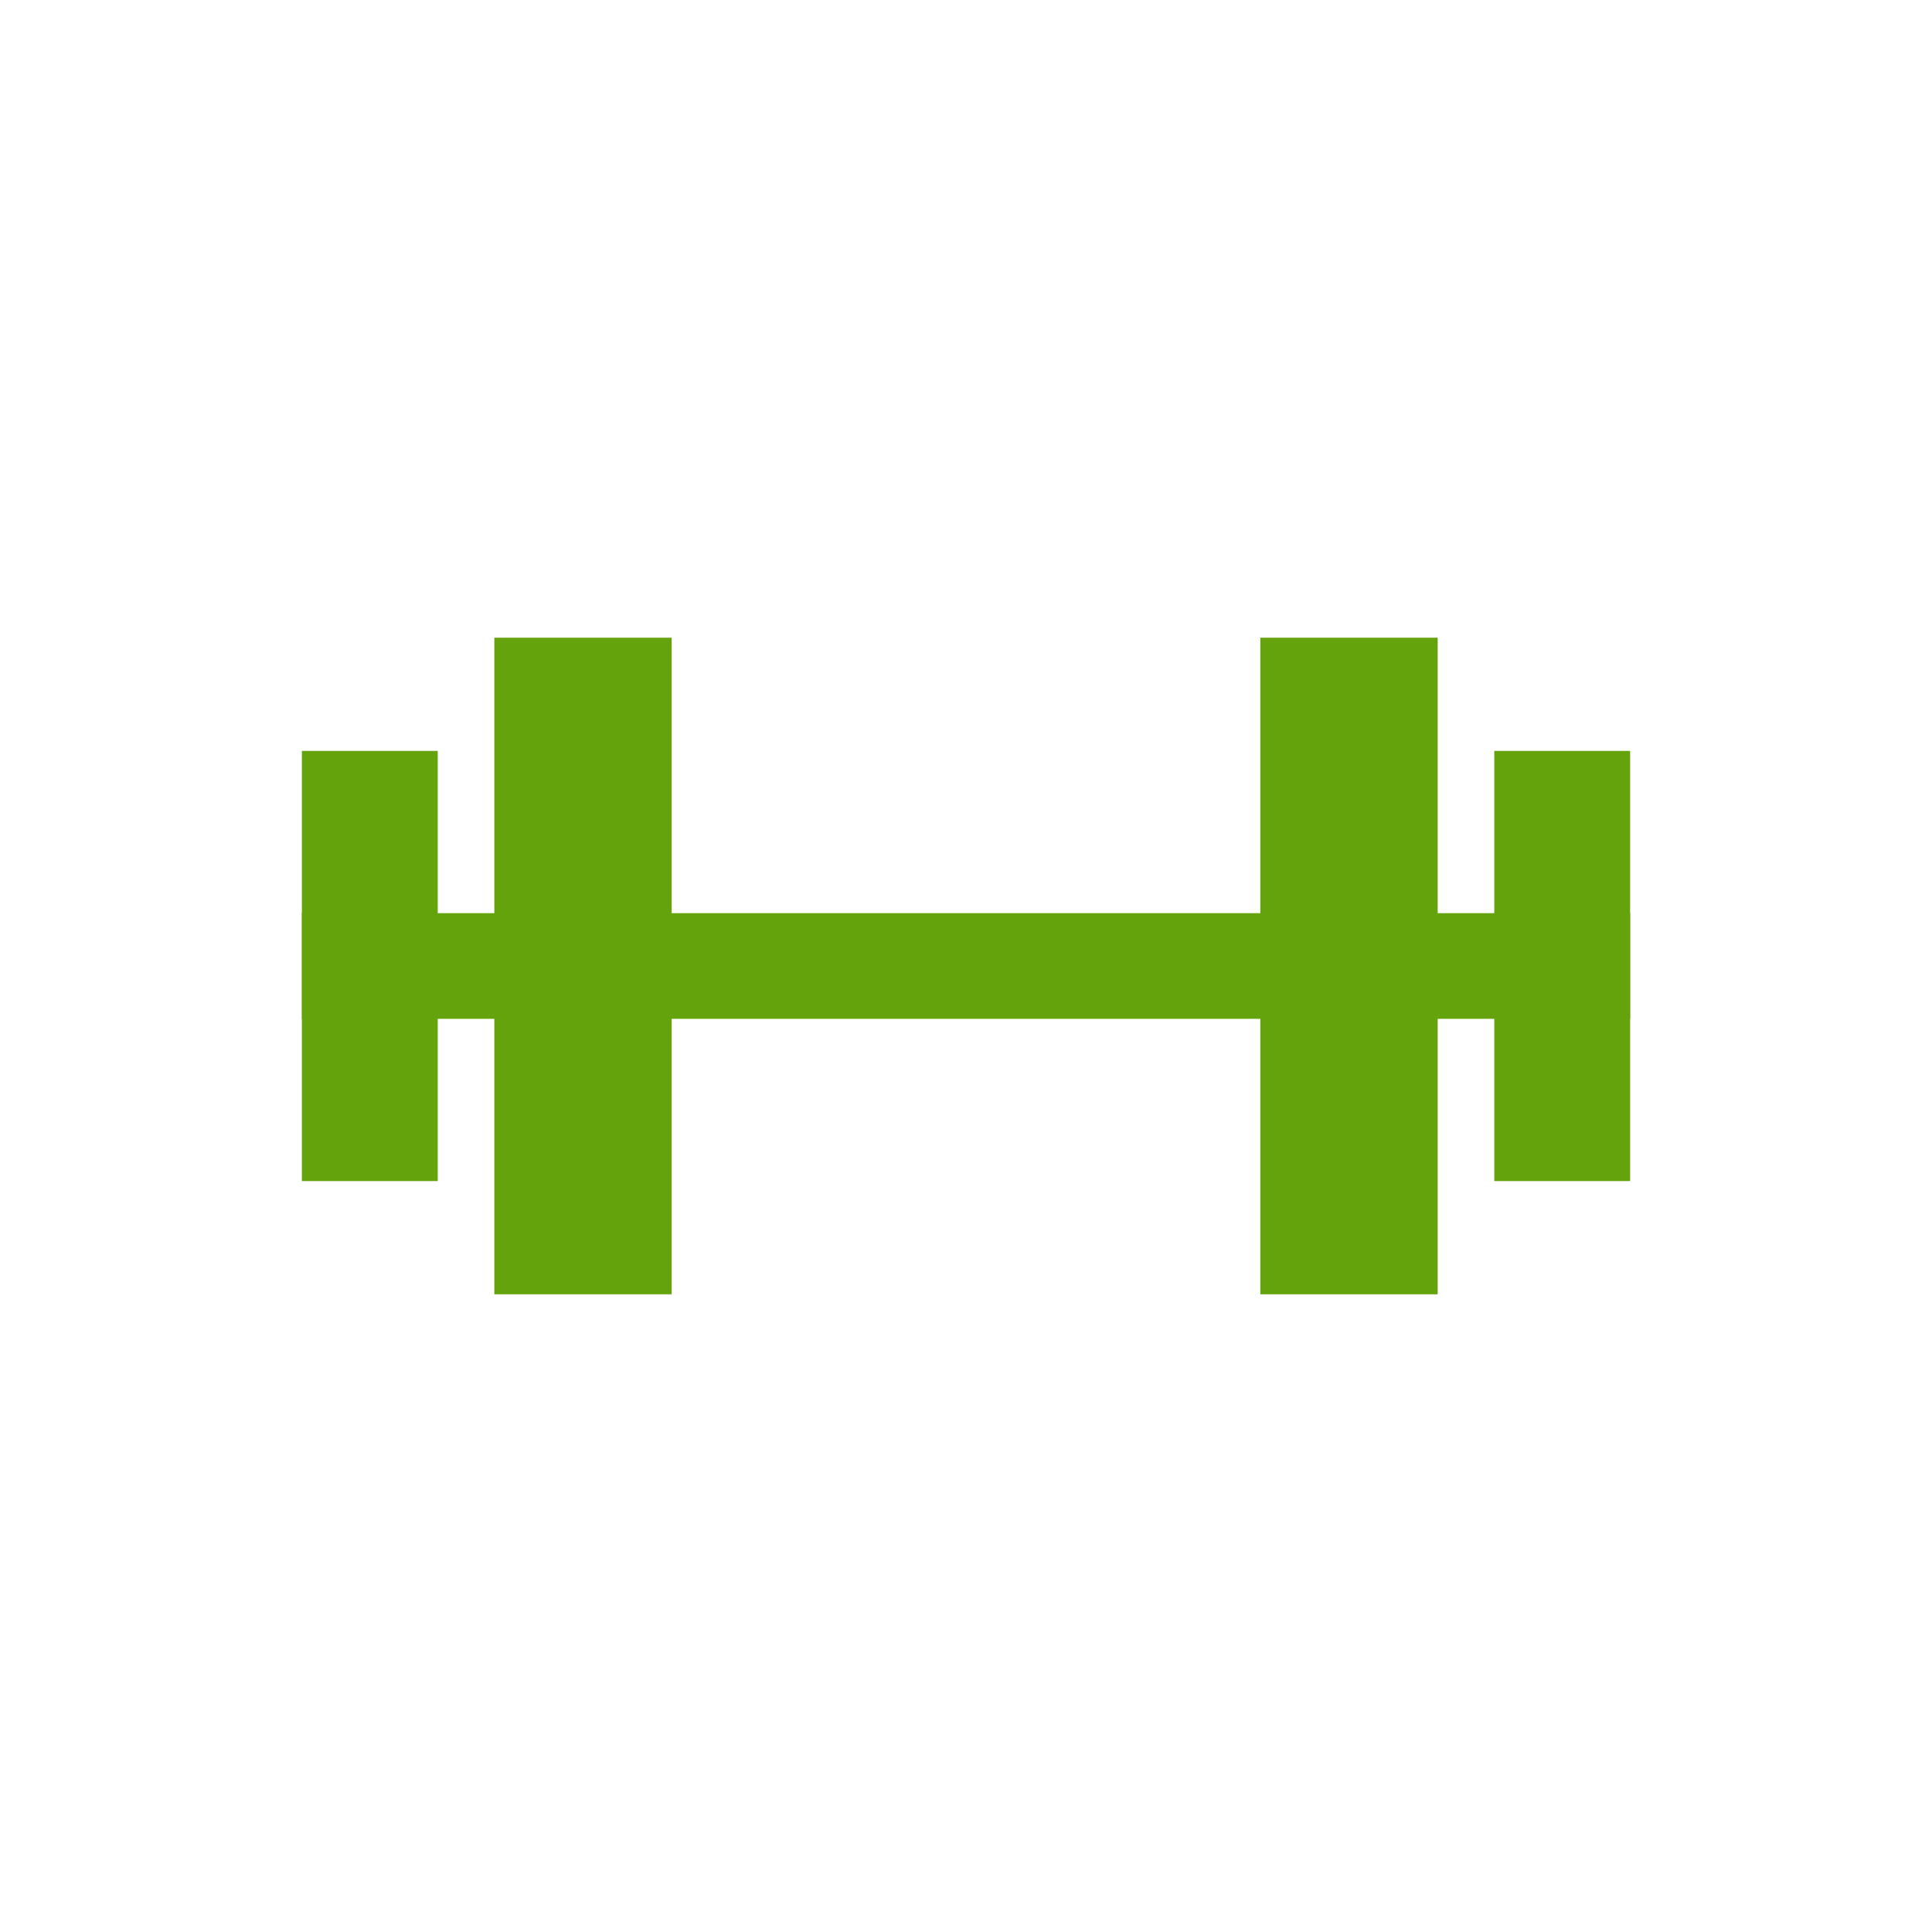
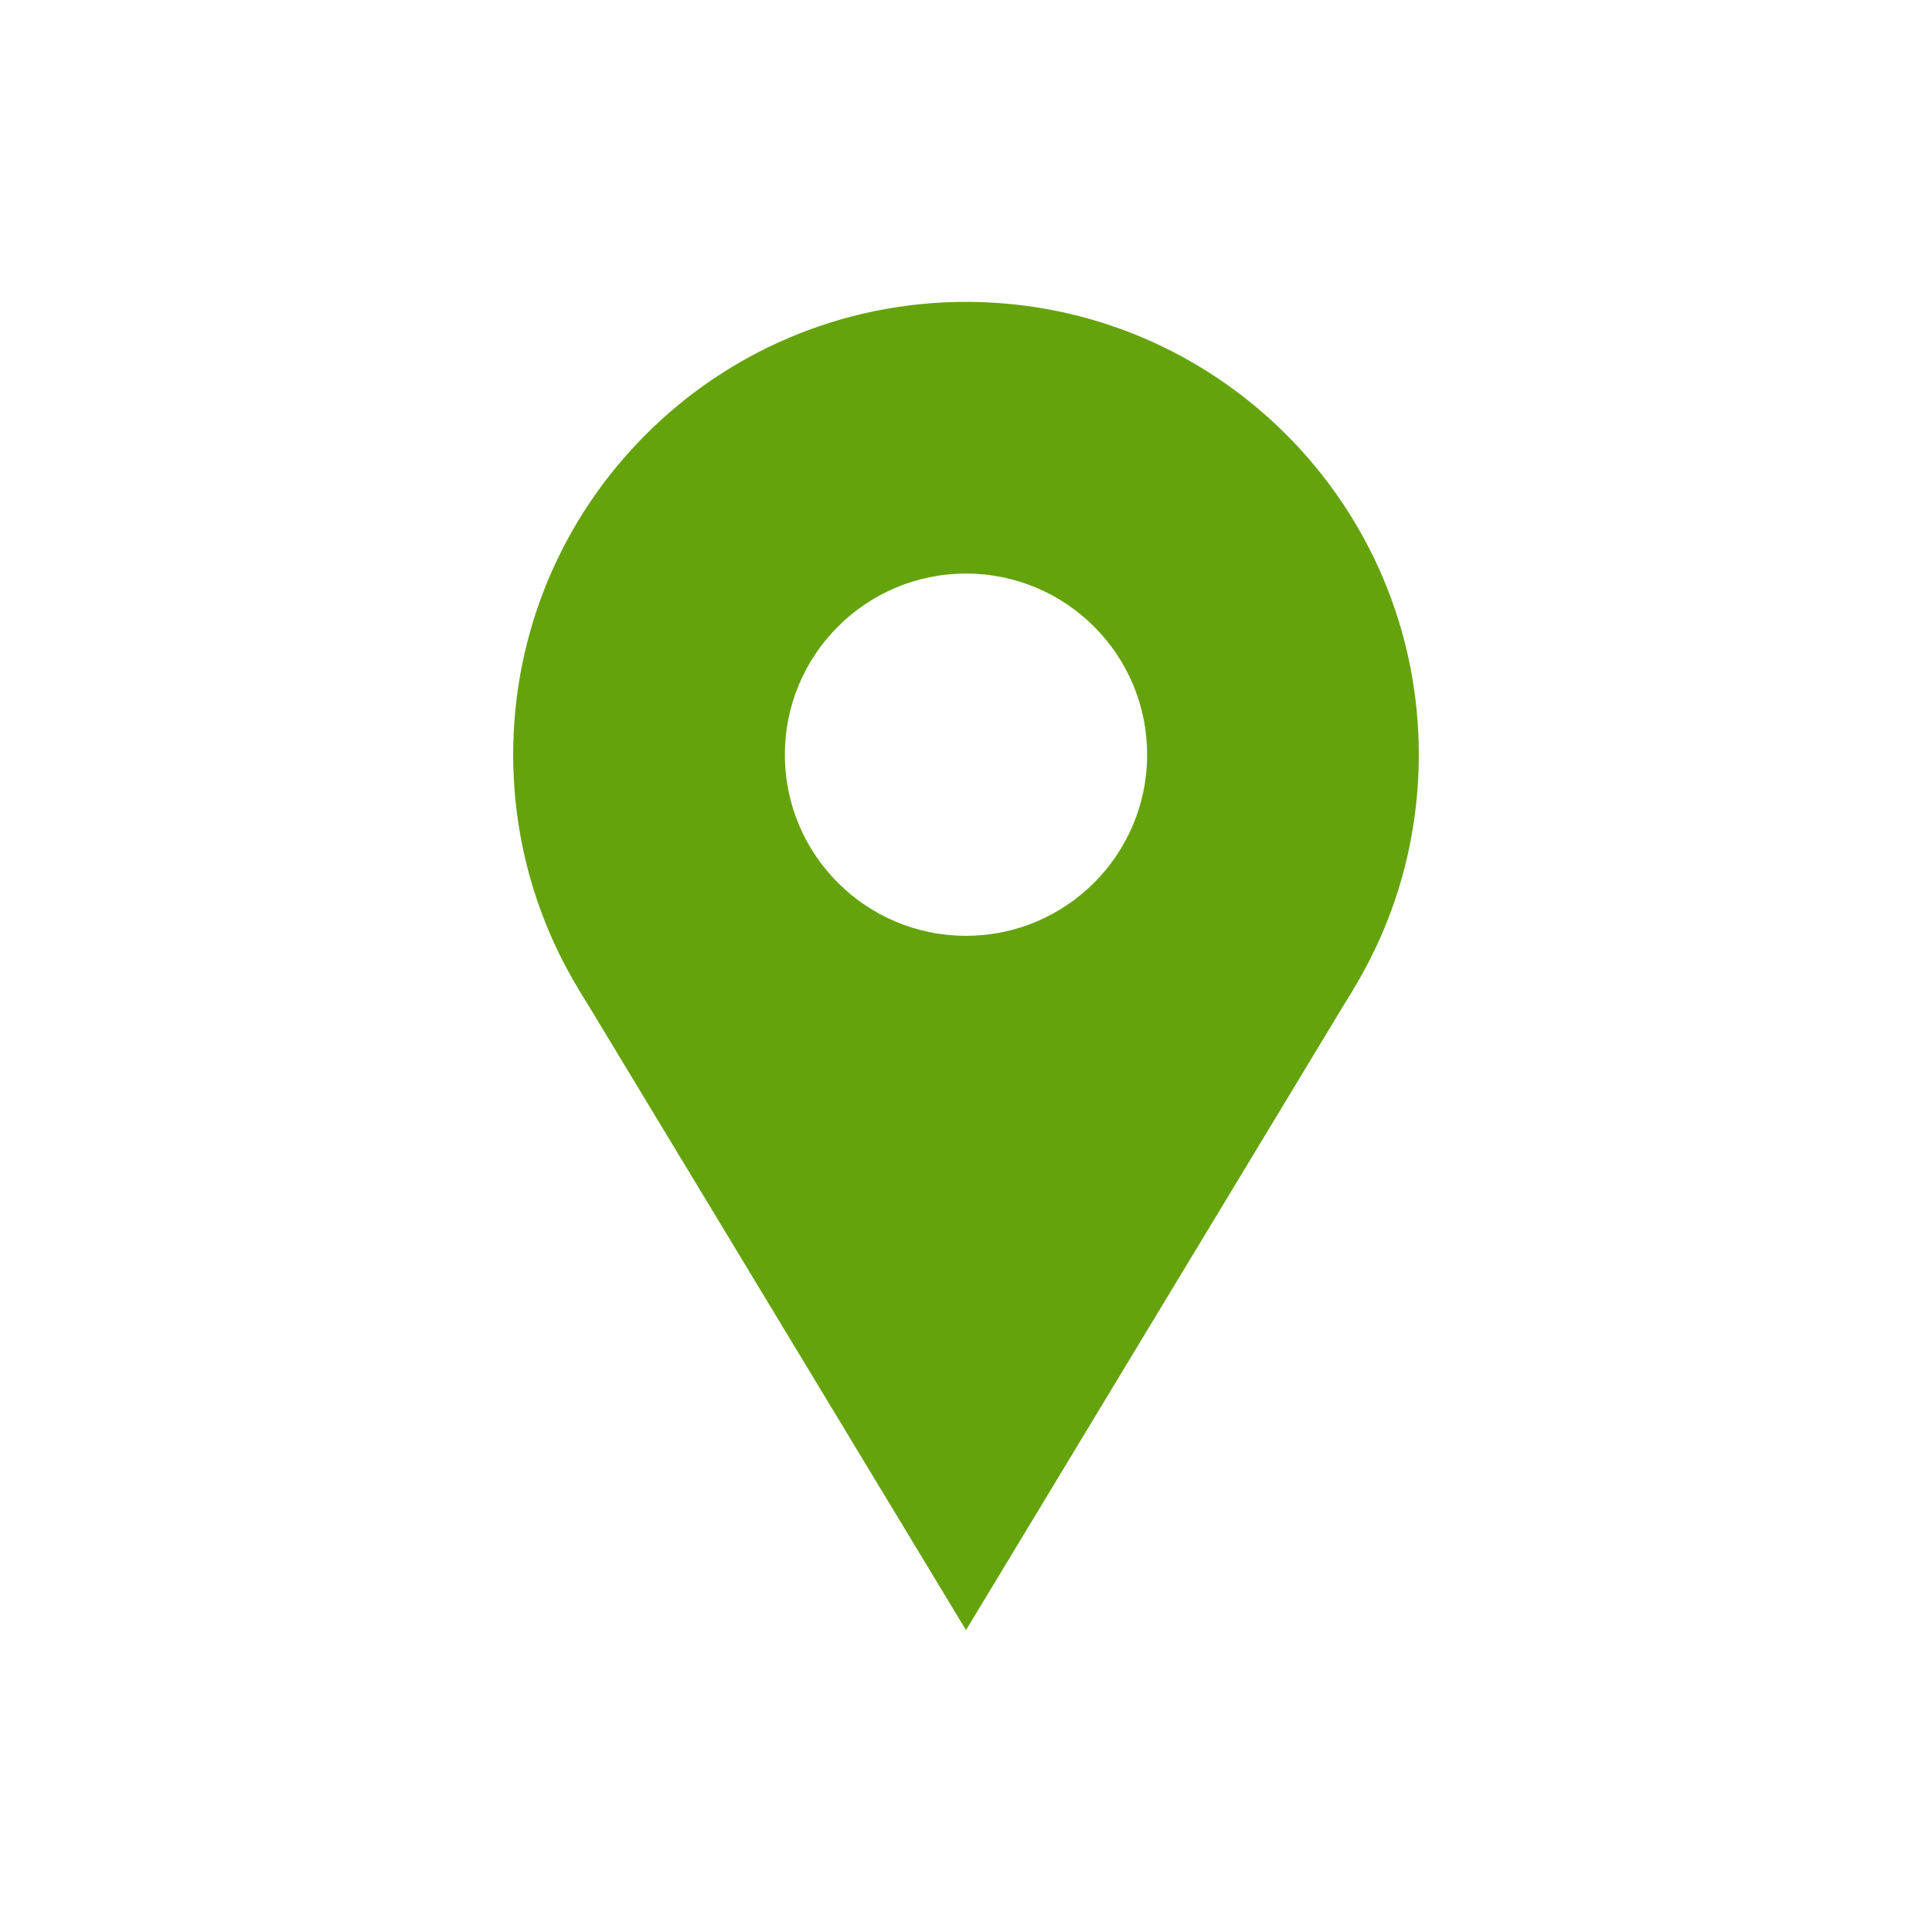
<svg xmlns="http://www.w3.org/2000/svg" width="1024" height="1024" viewBox="0 0 512 512">
  <rect width="512" height="512" fill="#ffffff" />
-   <g fill="#65a30d">
-     <rect x="80" y="242" width="352" height="28" />
-     <rect x="80" y="199" width="36" height="114" />
-     <rect x="131" y="169" width="47" height="174" />
-     <rect x="334" y="169" width="47" height="174" />
-     <rect x="396" y="199" width="36" height="114" />
-   </g>
+   <circle cx="256" cy="200" r="120" fill="#65a30d" />
+   <polygon points="153.3,262.07 358.7,262.07 256,432" fill="#65a30d" />
+   <circle cx="256" cy="200" r="48" fill="#ffffff" />
</svg>
